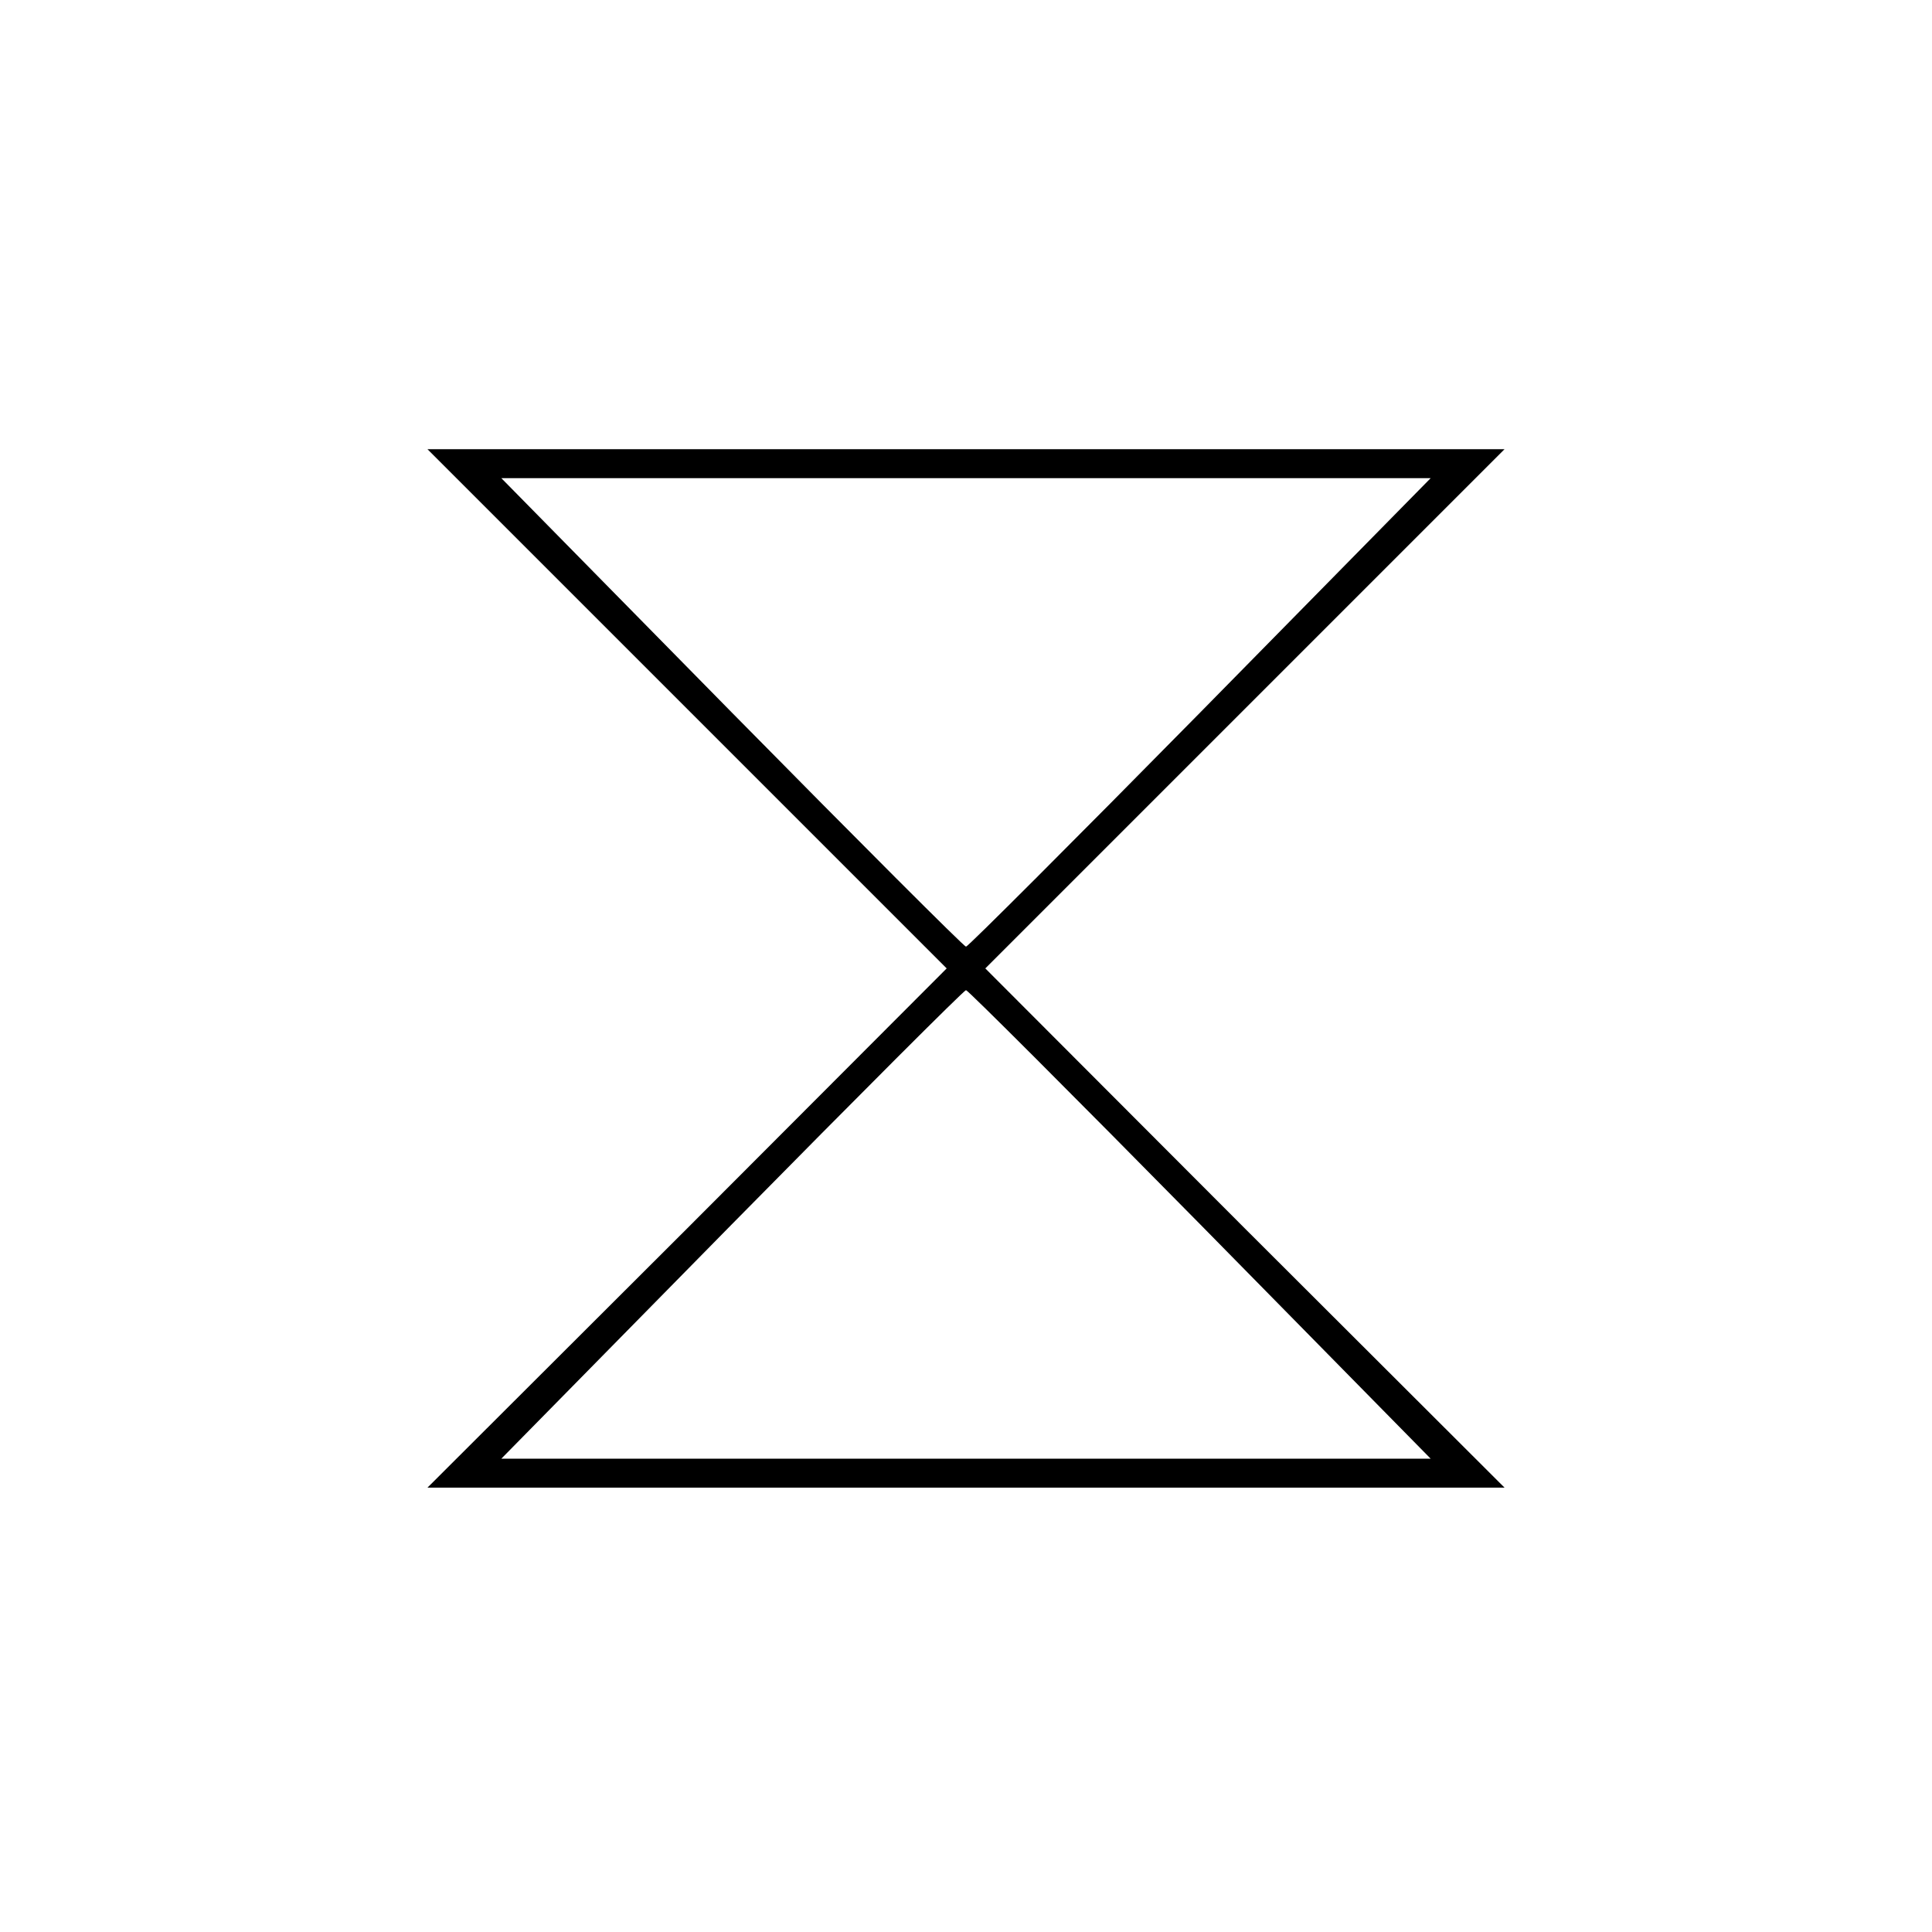
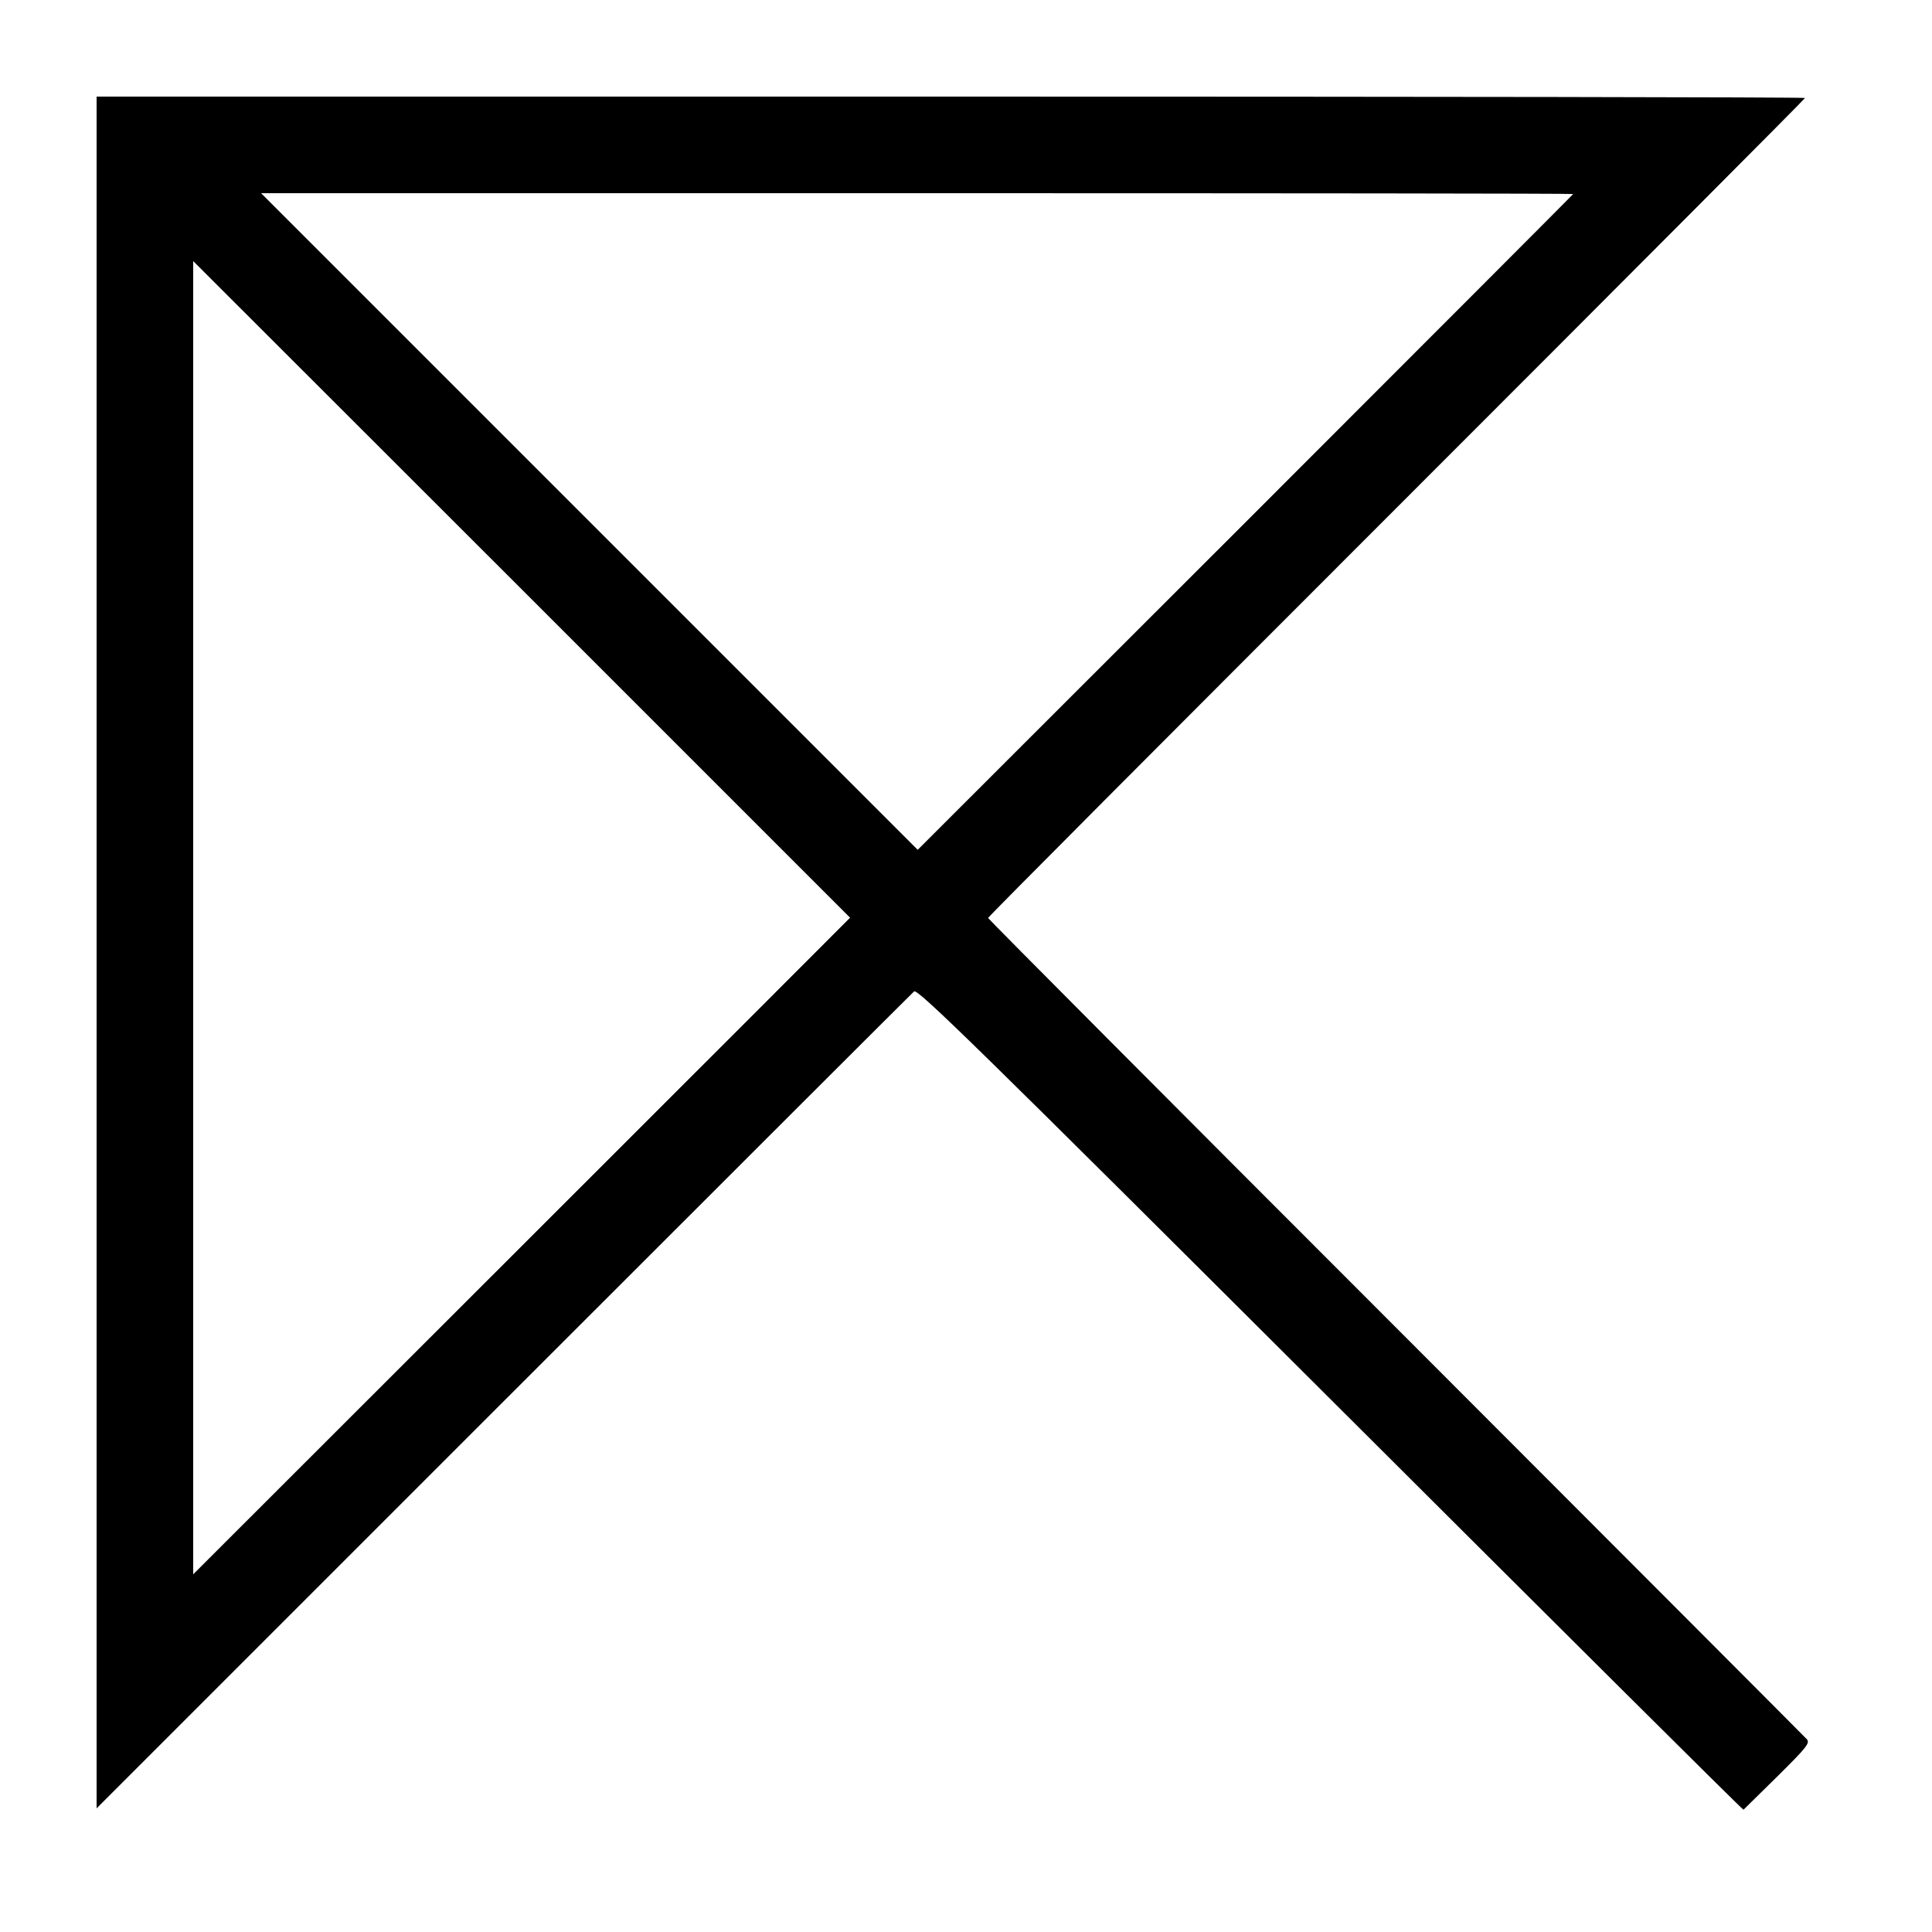
- <svg xmlns="http://www.w3.org/2000/svg" version="1.0" width="400pt" height="400pt" viewBox="0 0 400 400" preserveAspectRatio="xMidYMid meet">
-   <g transform="translate(0,400) scale(0.1,-0.1)" fill="#000000" stroke="none">
-     <path d="M1423 2532 l537 -537 -537 -538 -538 -537 1115 0 1115 0 -538 537 -537 538 537 537 538 538 -1115 0 -1115 0 538 -538z m1062 -7 c-263 -267 -481 -485 -485 -485 -4 0 -222 218 -485 485 l-477 485 962 0 962 0 -477 -485z m0 -1060 l477 -485 -962 0 -962 0 477 485 c263 267 481 485 485 485 4 0 222 -218 485 -485z" />
+ <svg xmlns="http://www.w3.org/2000/svg" version="1.0" width="700pt" height="700pt" viewBox="0 0 700 700" preserveAspectRatio="xMidYMid meet">
+   <g transform="translate(0,700) scale(0.1,-0.1)" fill="#000000" stroke="none">
+     <path d="M350 3549 l0 -3101 1473 1473 c811 811 1481 1480 1489 1487 13 10 233 -205 1509 -1478 821 -819 1494 -1489 1496 -1487 1 1 57 56 123 121 107 106 119 121 106 135 -8 9 -679 681 -1490 1493 -812 812 -1476 1479 -1476 1482 0 4 666 672 1480 1486 814 814 1480 1482 1480 1485 0 3 -1393 5 -3095 5 l-3095 0 0 -3101z m5350 2748 c0 -1 -534 -536 -1187 -1189 l-1188 -1187 -1189 1189 -1190 1190 2377 0 c1307 0 2377 -1 2377 -3z m-2620 -2622 c0 0 -535 -536 -1190 -1190 l-1190 -1189 0 2379 0 2379 1190 -1189 c655 -655 1190 -1190 1190 -1190z" />
  </g>
</svg>
